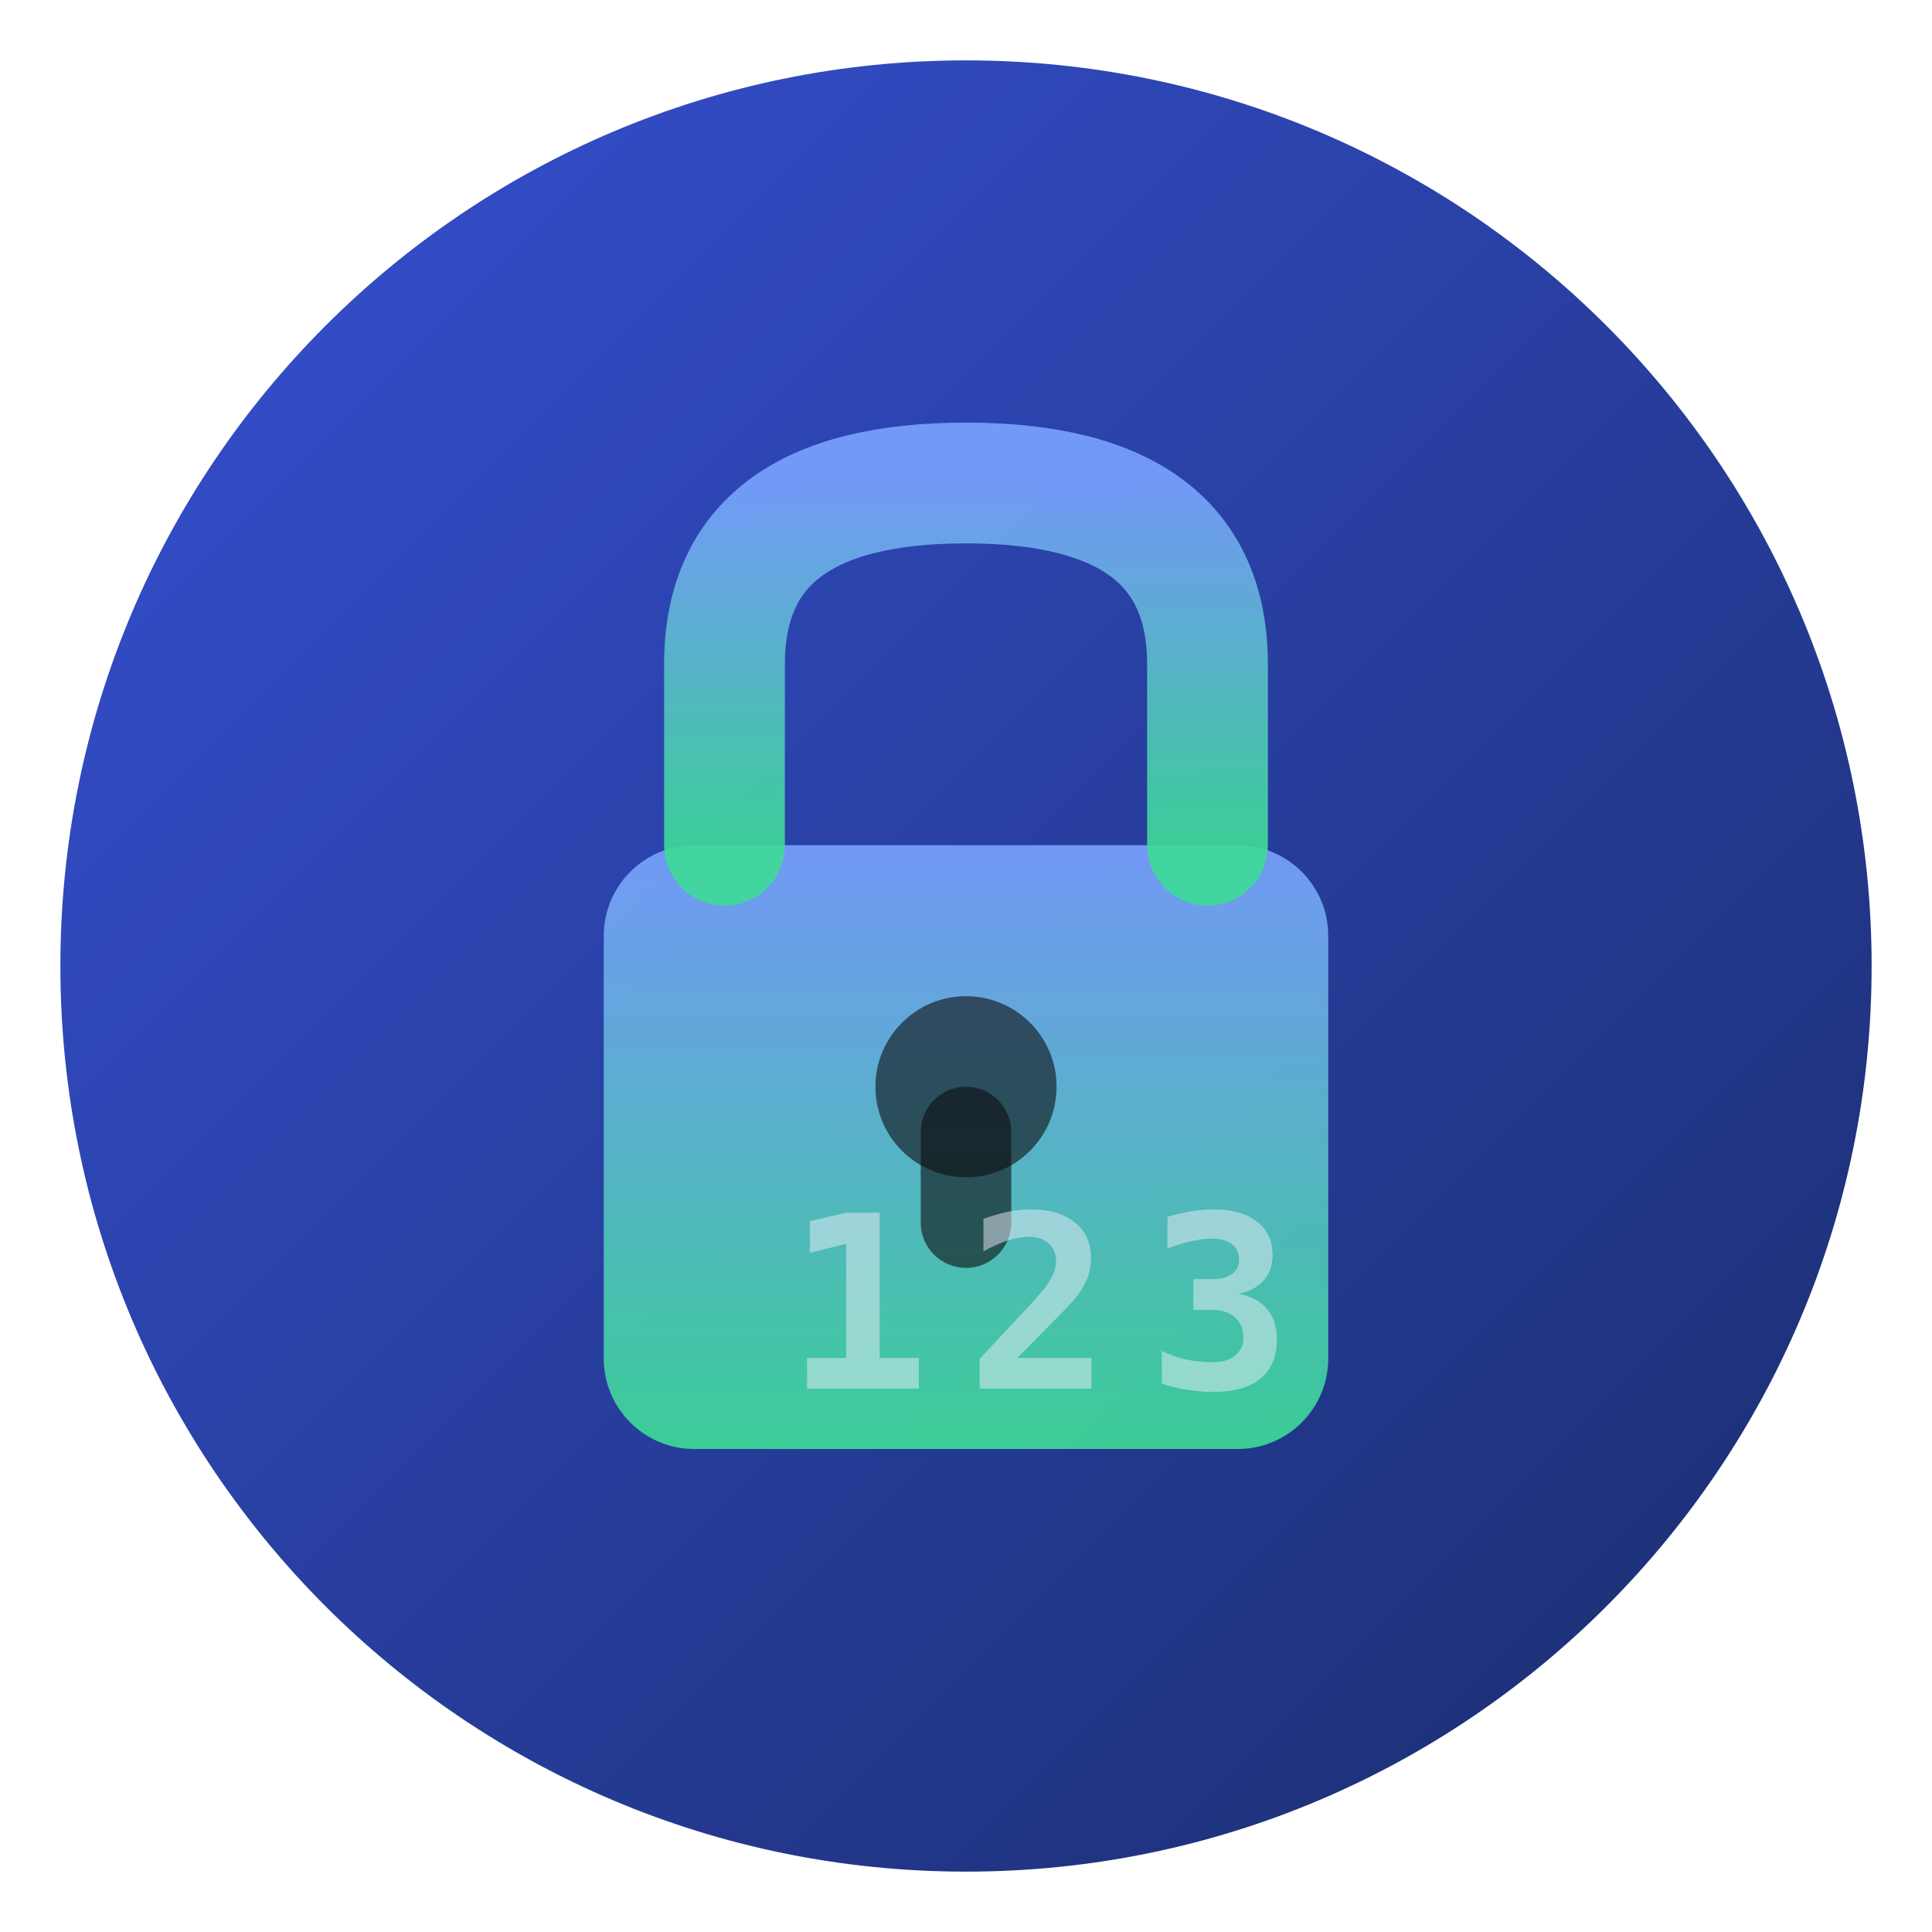
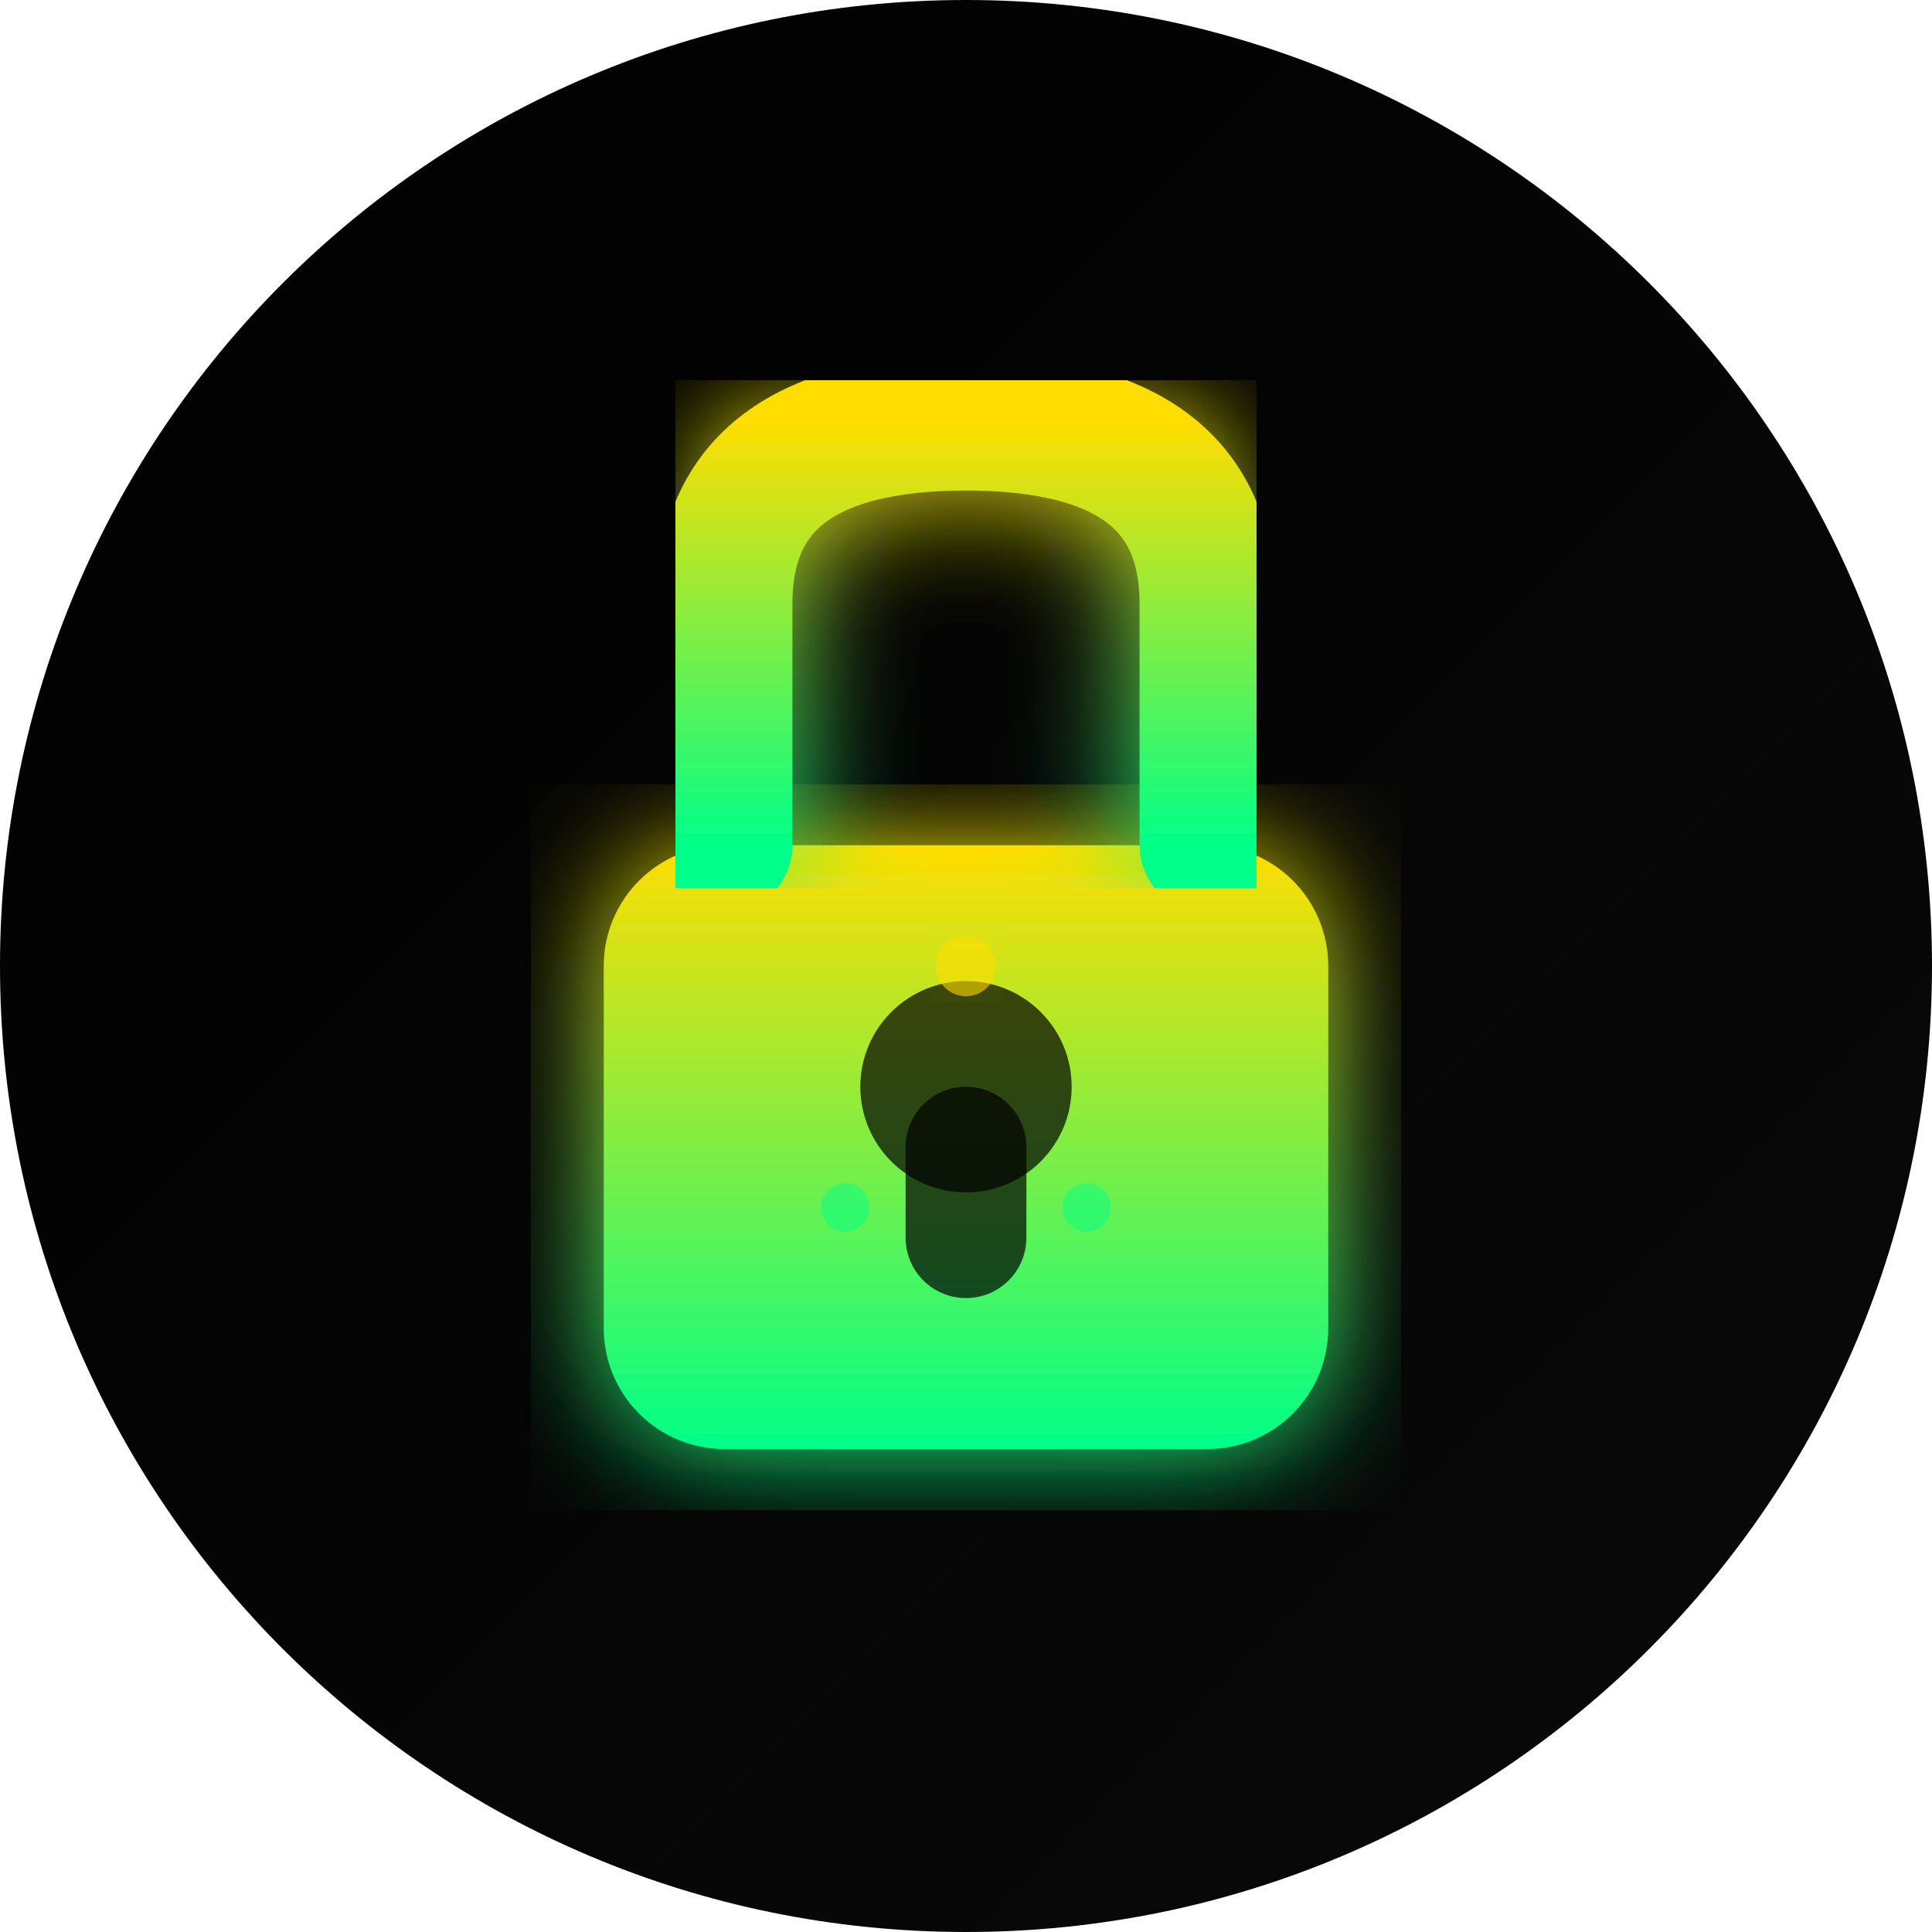
<svg xmlns="http://www.w3.org/2000/svg" viewBox="0 0 64 64">
  <defs>
    <linearGradient id="bg" x1="0%" y1="0%" x2="100%" y2="100%">
-       <stop offset="0%" style="stop-color:#3651d4;stop-opacity:1" />
-       <stop offset="100%" style="stop-color:#1a2c6b;stop-opacity:1" />
+       <stop offset="0%" style="stop-color:#000000;stop-opacity:1" />
+       <stop offset="100%" style="stop-color:#0a0a0a;stop-opacity:1" />
    </linearGradient>
    <linearGradient id="lock" x1="0%" y1="0%" x2="0%" y2="100%">
-       <stop offset="0%" style="stop-color:#7aa2ff;stop-opacity:1" />
-       <stop offset="100%" style="stop-color:#3ddc97;stop-opacity:1" />
+       <stop offset="0%" style="stop-color:#ffdd00;stop-opacity:1" />
+       <stop offset="100%" style="stop-color:#00ff88;stop-opacity:1" />
    </linearGradient>
+     <filter id="glow">
+       <feGaussianBlur stdDeviation="2" result="coloredBlur" />
+       <feMerge>
+         <feMergeNode in="coloredBlur" />
+         <feMergeNode in="SourceGraphic" />
+       </feMerge>
+     </filter>
  </defs>
-   <circle cx="32" cy="32" r="30" fill="url(#bg)" />
-   <rect x="20" y="28" width="24" height="20" rx="3" fill="url(#lock)" opacity="0.9" />
-   <path d="M 24 28 L 24 22 Q 24 16 32 16 Q 40 16 40 22 L 40 28" stroke="url(#lock)" stroke-width="4" fill="none" stroke-linecap="round" opacity="0.9" />
-   <circle cx="32" cy="36" r="3" fill="#0b0d10" opacity="0.6" />
-   <rect x="30.5" y="36" width="3" height="6" rx="1.5" fill="#0b0d10" opacity="0.6" />
-   <text x="26" y="46" font-family="monospace" font-size="8" font-weight="bold" fill="#e9eef7" opacity="0.5">1</text>
-   <text x="32" y="46" font-family="monospace" font-size="8" font-weight="bold" fill="#e9eef7" opacity="0.5">2</text>
-   <text x="38" y="46" font-family="monospace" font-size="8" font-weight="bold" fill="#e9eef7" opacity="0.5">3</text>
+   <circle cx="32" cy="32" r="32" fill="url(#bg)" />
+   <rect x="20" y="28" width="24" height="20" rx="4" fill="url(#lock)" filter="url(#glow)" />
+   <path d="M 24 28 L 24 20 Q 24 14 32 14 Q 40 14 40 20 L 40 28" stroke="url(#lock)" stroke-width="4.5" fill="none" stroke-linecap="round" filter="url(#glow)" />
+   <circle cx="32" cy="36" r="3.5" fill="#000" opacity="0.7" />
+   <rect x="30" y="36" width="4" height="7" rx="2" fill="#000" opacity="0.7" />
+   <circle cx="32" cy="32" r="1" fill="#ffdd00" opacity="0.6" filter="url(#glow)" />
+   <circle cx="28" cy="40" r="0.8" fill="#00ff88" opacity="0.5" />
+   <circle cx="36" cy="40" r="0.8" fill="#00ff88" opacity="0.5" />
</svg>
